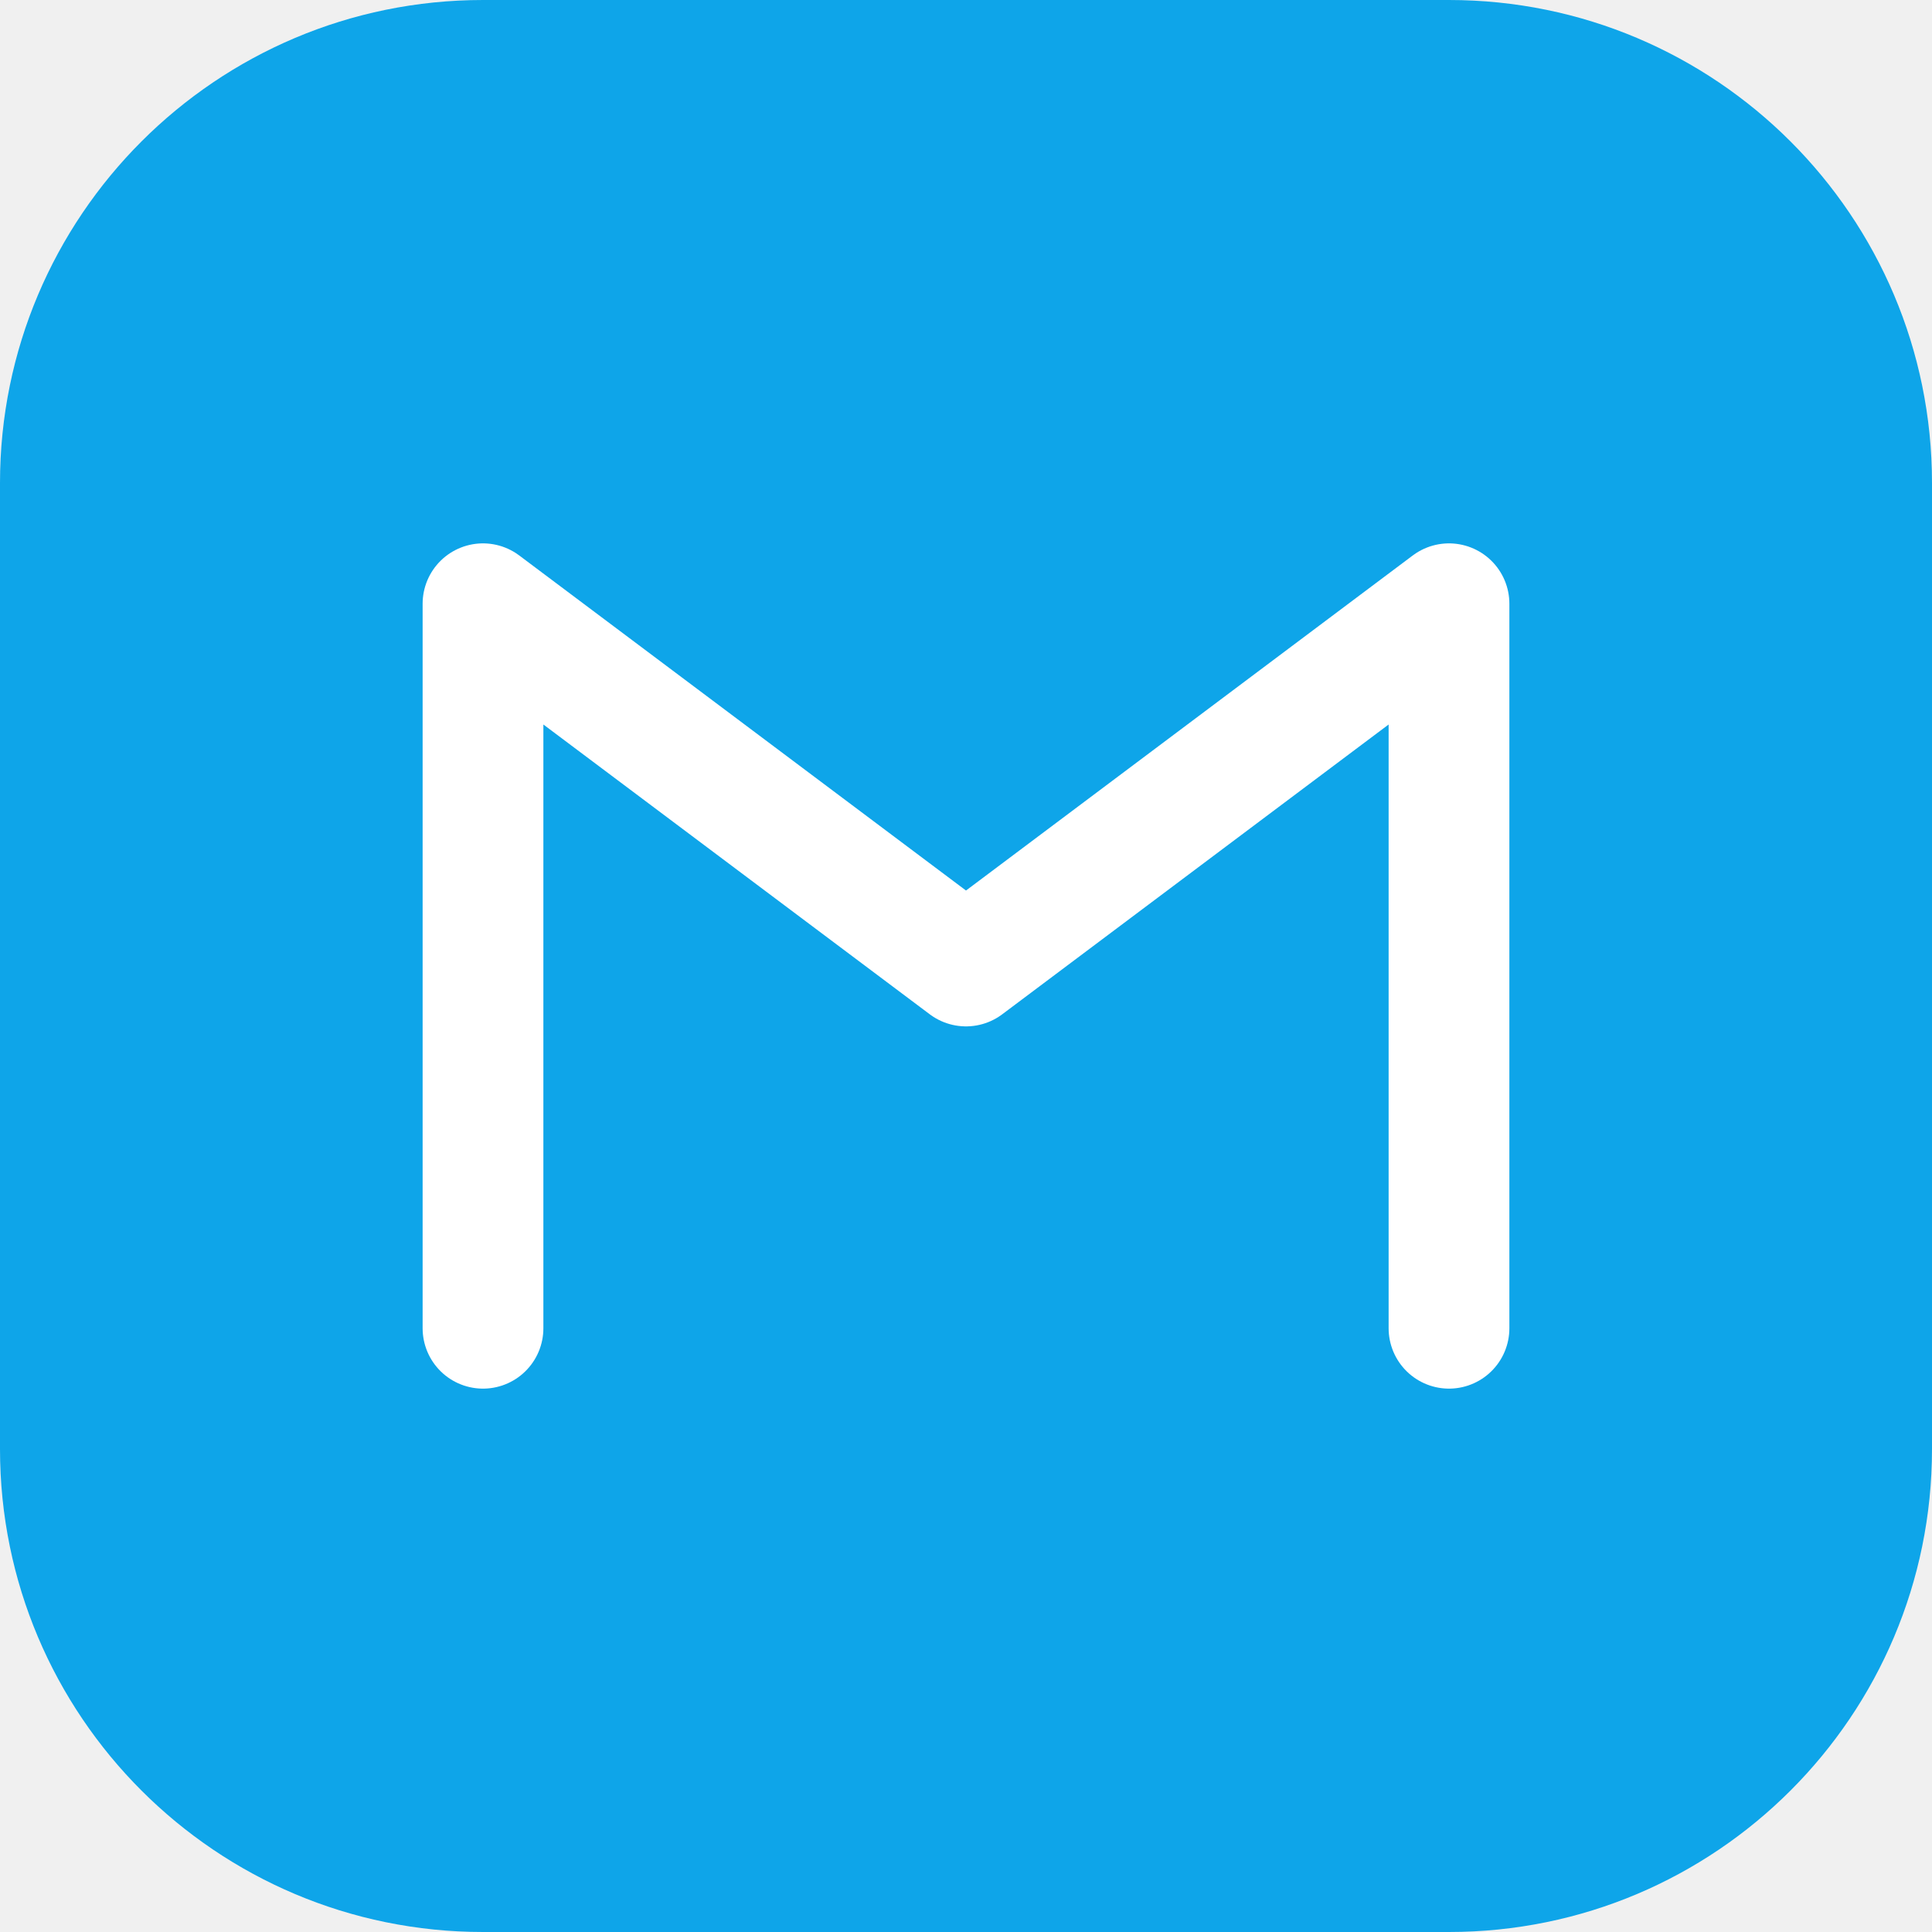
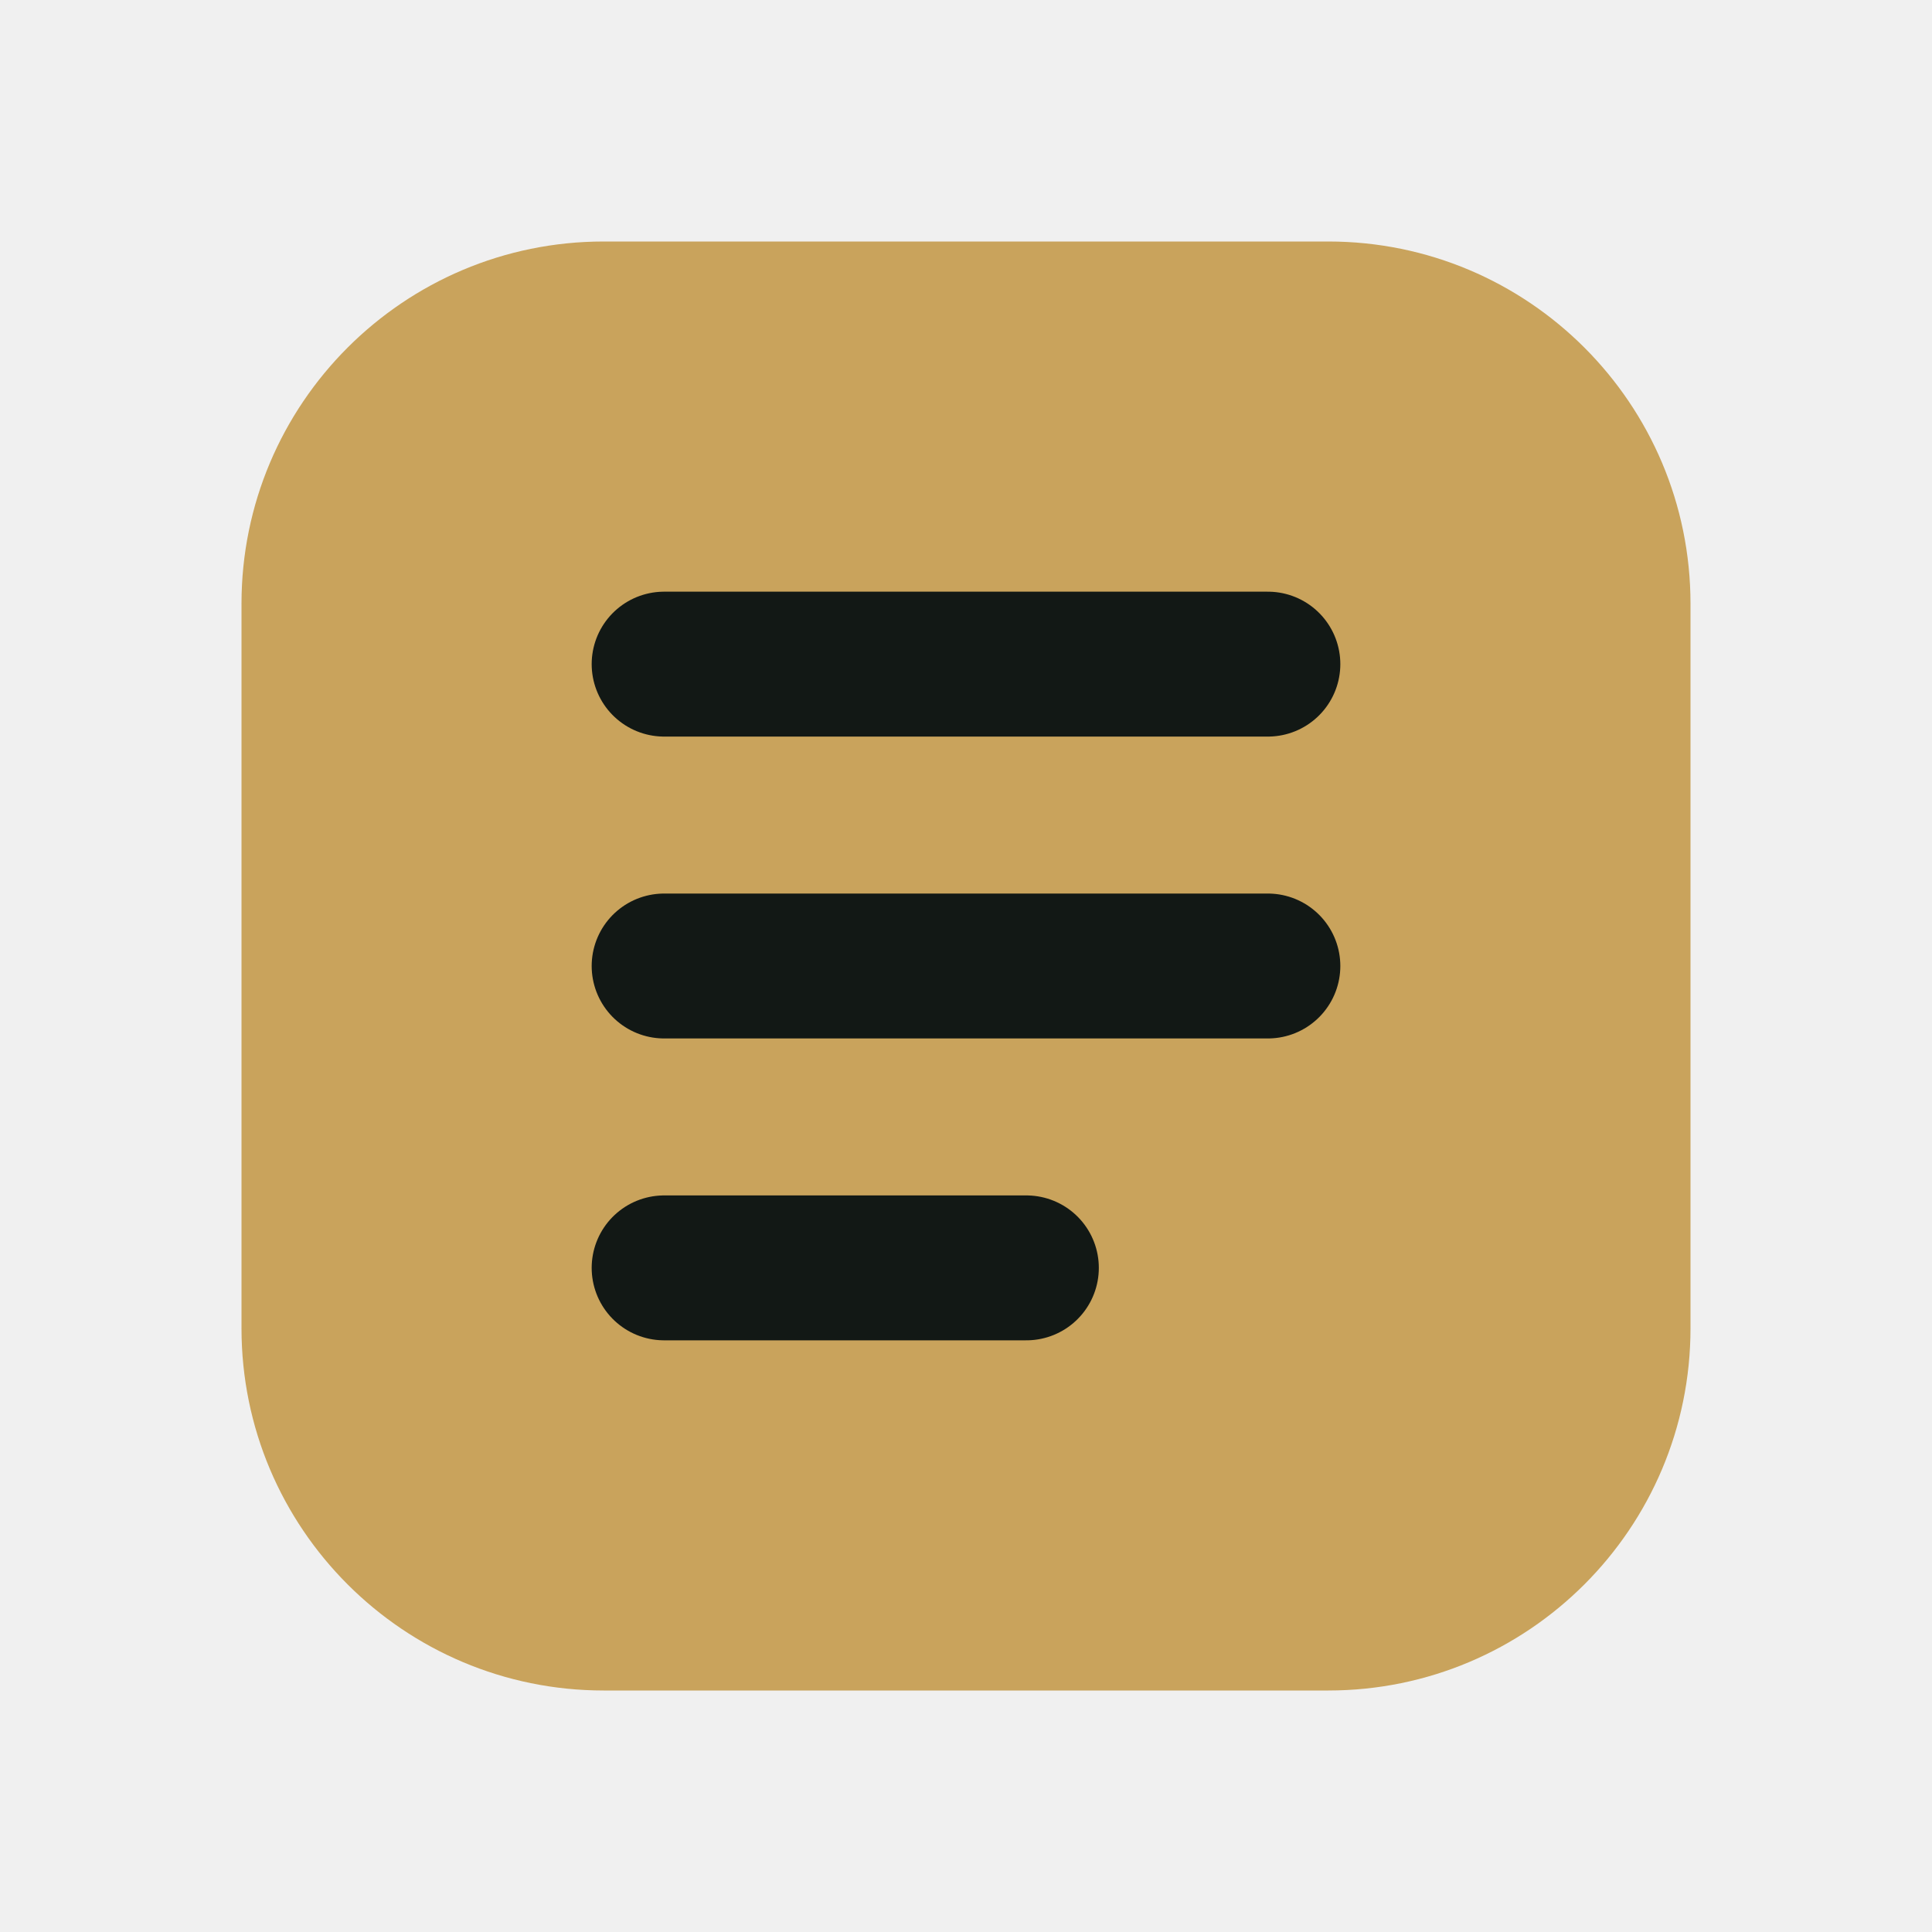
- <svg xmlns="http://www.w3.org/2000/svg" viewBox="0 0 32 32" fill="none">
-   <rect width="32" height="32" rx="8" fill="#0ea5e9" />
-   <path d="M8 22V10l8 6 8-6v12" stroke="#fff" stroke-width="2" stroke-linecap="round" stroke-linejoin="round" />
+ <svg xmlns="http://www.w3.org/2000/svg" viewBox="0 0 32 32">
+   <rect x="4" y="4" width="24" height="24" rx="6" fill="#C9A35C" />
+   <path d="M11 11h10M11 16h10M11 21h6" stroke="#121815" stroke-width="2.4" stroke-linecap="round" />
</svg>
